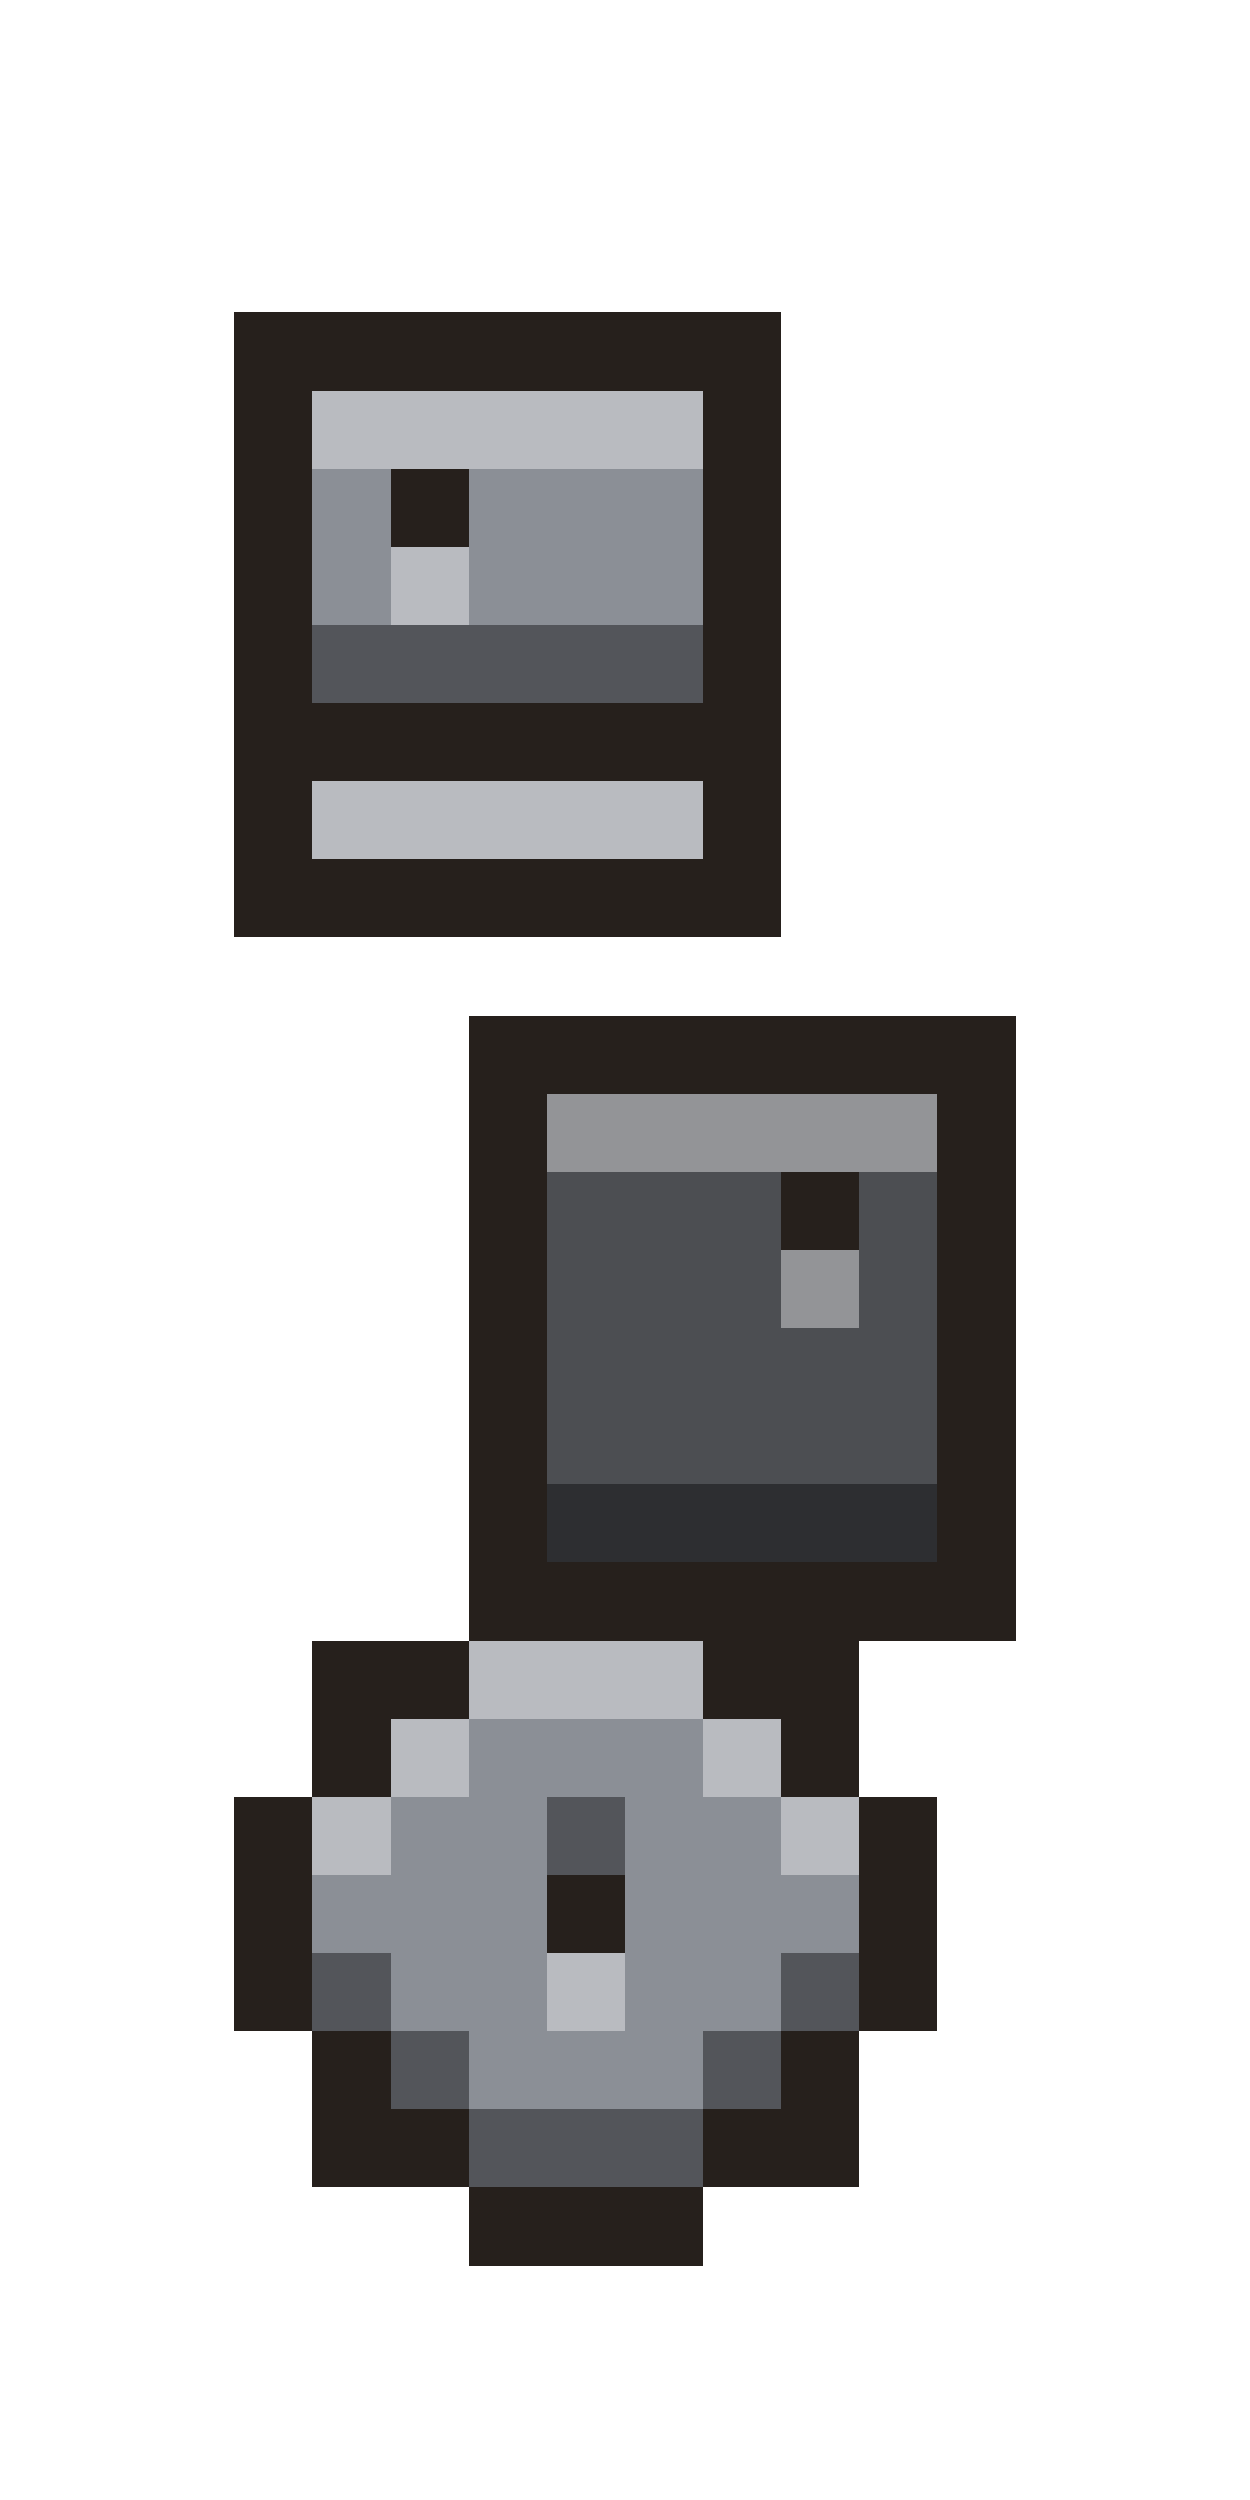
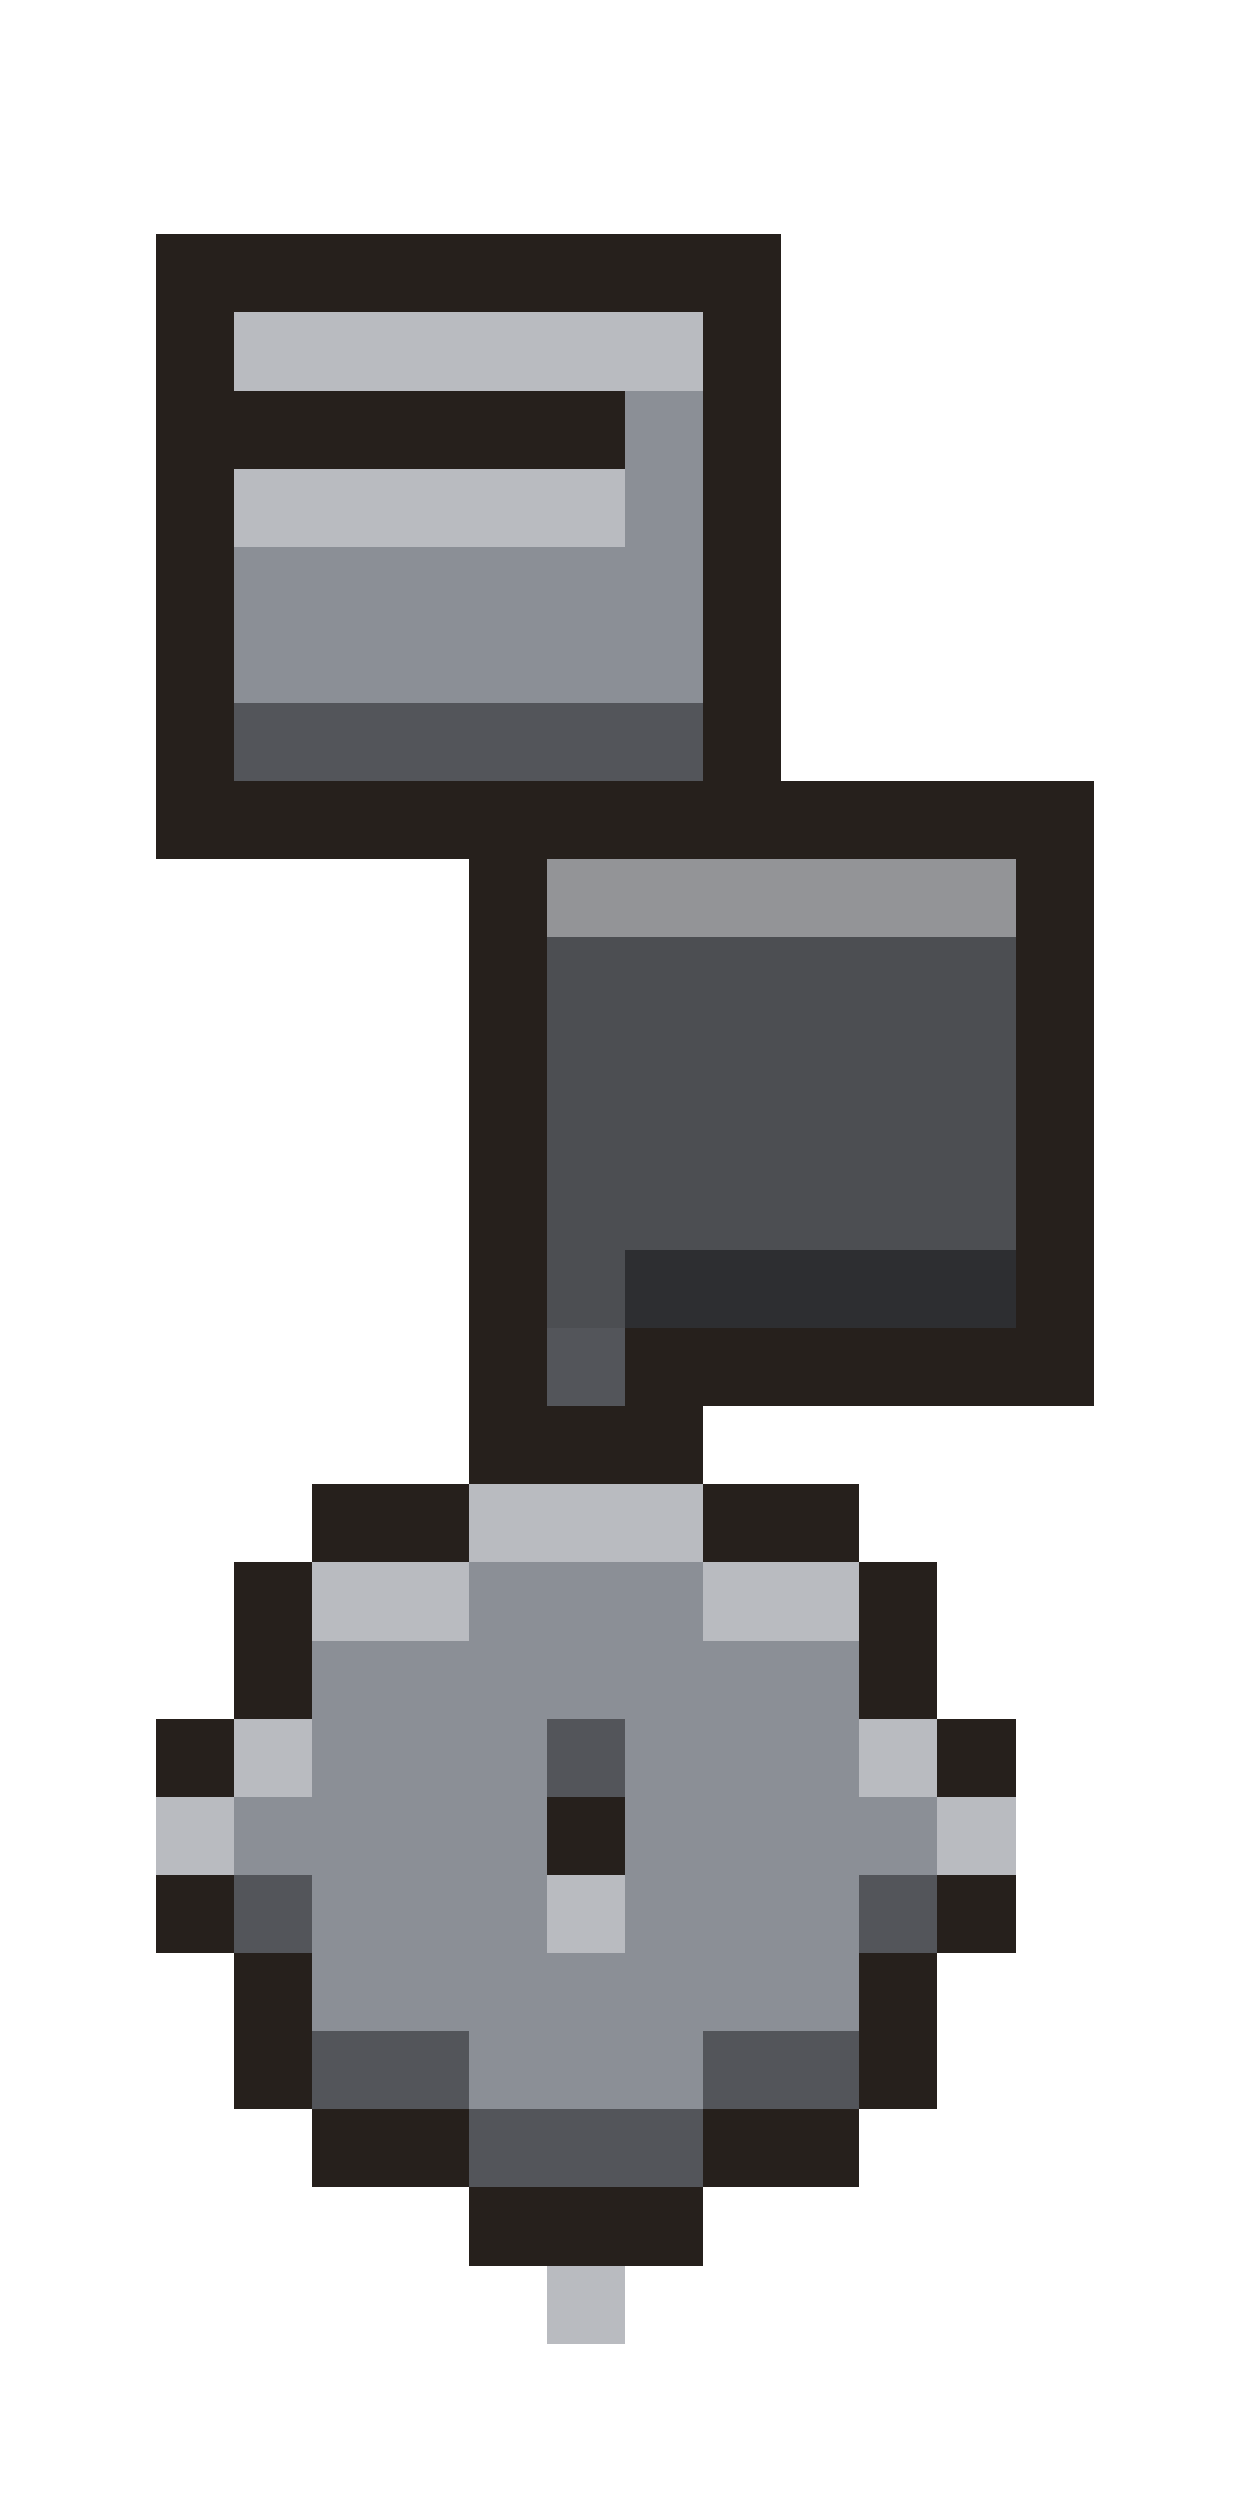
<svg xmlns="http://www.w3.org/2000/svg" width="16" height="32" viewBox="0 0 16 32" shape-rendering="crispEdges">
-   <rect x="3" y="4" width="7" height="1" fill="#26201c" />
-   <rect x="3" y="5" width="1" height="1" fill="#26201c" />
-   <rect x="4" y="5" width="5" height="1" fill="#b9bbc0" />
+   <rect x="2" y="3" width="8" height="1" fill="#26201c" />
+   <rect x="2" y="4" width="1" height="1" fill="#26201c" />
+   <rect x="3" y="4" width="6" height="1" fill="#b9bbc0" />
+   <rect x="9" y="4" width="1" height="1" fill="#26201c" />
+   <rect x="2" y="5" width="6" height="1" fill="#26201c" />
+   <rect x="8" y="5" width="1" height="1" fill="#8b8f96" />
  <rect x="9" y="5" width="1" height="1" fill="#26201c" />
-   <rect x="3" y="6" width="1" height="1" fill="#26201c" />
-   <rect x="4" y="6" width="1" height="1" fill="#8b8f96" />
-   <rect x="5" y="6" width="1" height="1" fill="#26201c" />
-   <rect x="6" y="6" width="3" height="1" fill="#8b8f96" />
+   <rect x="2" y="6" width="1" height="1" fill="#26201c" />
+   <rect x="3" y="6" width="5" height="1" fill="#b9bbc0" />
+   <rect x="8" y="6" width="1" height="1" fill="#8b8f96" />
  <rect x="9" y="6" width="1" height="1" fill="#26201c" />
-   <rect x="3" y="7" width="1" height="1" fill="#26201c" />
-   <rect x="4" y="7" width="1" height="1" fill="#8b8f96" />
-   <rect x="5" y="7" width="1" height="1" fill="#b9bbc0" />
-   <rect x="6" y="7" width="3" height="1" fill="#8b8f96" />
+   <rect x="2" y="7" width="1" height="1" fill="#26201c" />
+   <rect x="3" y="7" width="6" height="1" fill="#8b8f96" />
  <rect x="9" y="7" width="1" height="1" fill="#26201c" />
-   <rect x="3" y="8" width="1" height="1" fill="#26201c" />
-   <rect x="4" y="8" width="5" height="1" fill="#53555a" />
+   <rect x="2" y="8" width="1" height="1" fill="#26201c" />
+   <rect x="3" y="8" width="6" height="1" fill="#8b8f96" />
  <rect x="9" y="8" width="1" height="1" fill="#26201c" />
-   <rect x="3" y="9" width="7" height="1" fill="#26201c" />
-   <rect x="3" y="10" width="1" height="1" fill="#26201c" />
-   <rect x="4" y="10" width="5" height="1" fill="#b9bbc0" />
-   <rect x="9" y="10" width="1" height="1" fill="#26201c" />
-   <rect x="3" y="11" width="7" height="1" fill="#26201c" />
-   <rect x="6" y="13" width="7" height="1" fill="#26201c" />
+   <rect x="2" y="9" width="1" height="1" fill="#26201c" />
+   <rect x="3" y="9" width="6" height="1" fill="#53555a" />
+   <rect x="9" y="9" width="1" height="1" fill="#26201c" />
+   <rect x="2" y="10" width="12" height="1" fill="#26201c" />
+   <rect x="6" y="11" width="1" height="1" fill="#26201c" />
+   <rect x="7" y="11" width="6" height="1" fill="#939497" />
+   <rect x="13" y="11" width="1" height="1" fill="#26201c" />
+   <rect x="6" y="12" width="1" height="1" fill="#26201c" />
+   <rect x="7" y="12" width="6" height="1" fill="#4c4e52" />
+   <rect x="13" y="12" width="1" height="1" fill="#26201c" />
+   <rect x="6" y="13" width="1" height="1" fill="#26201c" />
+   <rect x="7" y="13" width="6" height="1" fill="#4c4e52" />
+   <rect x="13" y="13" width="1" height="1" fill="#26201c" />
  <rect x="6" y="14" width="1" height="1" fill="#26201c" />
-   <rect x="7" y="14" width="5" height="1" fill="#939497" />
-   <rect x="12" y="14" width="1" height="1" fill="#26201c" />
+   <rect x="7" y="14" width="6" height="1" fill="#4c4e52" />
+   <rect x="13" y="14" width="1" height="1" fill="#26201c" />
  <rect x="6" y="15" width="1" height="1" fill="#26201c" />
-   <rect x="7" y="15" width="3" height="1" fill="#4c4e52" />
-   <rect x="10" y="15" width="1" height="1" fill="#26201c" />
-   <rect x="11" y="15" width="1" height="1" fill="#4c4e52" />
-   <rect x="12" y="15" width="1" height="1" fill="#26201c" />
+   <rect x="7" y="15" width="6" height="1" fill="#4c4e52" />
+   <rect x="13" y="15" width="1" height="1" fill="#26201c" />
  <rect x="6" y="16" width="1" height="1" fill="#26201c" />
-   <rect x="7" y="16" width="3" height="1" fill="#4c4e52" />
-   <rect x="10" y="16" width="1" height="1" fill="#939497" />
-   <rect x="11" y="16" width="1" height="1" fill="#4c4e52" />
-   <rect x="12" y="16" width="1" height="1" fill="#26201c" />
+   <rect x="7" y="16" width="1" height="1" fill="#4c4e52" />
+   <rect x="8" y="16" width="5" height="1" fill="#2d2e31" />
+   <rect x="13" y="16" width="1" height="1" fill="#26201c" />
  <rect x="6" y="17" width="1" height="1" fill="#26201c" />
-   <rect x="7" y="17" width="5" height="1" fill="#4c4e52" />
-   <rect x="12" y="17" width="1" height="1" fill="#26201c" />
-   <rect x="6" y="18" width="1" height="1" fill="#26201c" />
-   <rect x="7" y="18" width="5" height="1" fill="#4c4e52" />
-   <rect x="12" y="18" width="1" height="1" fill="#26201c" />
-   <rect x="6" y="19" width="1" height="1" fill="#26201c" />
-   <rect x="7" y="19" width="5" height="1" fill="#2d2e31" />
-   <rect x="12" y="19" width="1" height="1" fill="#26201c" />
-   <rect x="6" y="20" width="7" height="1" fill="#26201c" />
-   <rect x="4" y="21" width="2" height="1" fill="#26201c" />
-   <rect x="6" y="21" width="3" height="1" fill="#b9bbc0" />
-   <rect x="9" y="21" width="2" height="1" fill="#26201c" />
-   <rect x="4" y="22" width="1" height="1" fill="#26201c" />
-   <rect x="5" y="22" width="1" height="1" fill="#b9bbc0" />
-   <rect x="6" y="22" width="3" height="1" fill="#8b8f96" />
-   <rect x="9" y="22" width="1" height="1" fill="#b9bbc0" />
-   <rect x="10" y="22" width="1" height="1" fill="#26201c" />
-   <rect x="3" y="23" width="1" height="1" fill="#26201c" />
-   <rect x="4" y="23" width="1" height="1" fill="#b9bbc0" />
-   <rect x="5" y="23" width="2" height="1" fill="#8b8f96" />
-   <rect x="7" y="23" width="1" height="1" fill="#53555a" />
-   <rect x="8" y="23" width="2" height="1" fill="#8b8f96" />
-   <rect x="10" y="23" width="1" height="1" fill="#b9bbc0" />
-   <rect x="11" y="23" width="1" height="1" fill="#26201c" />
-   <rect x="3" y="24" width="1" height="1" fill="#26201c" />
+   <rect x="7" y="17" width="1" height="1" fill="#53555a" />
+   <rect x="8" y="17" width="6" height="1" fill="#26201c" />
+   <rect x="6" y="18" width="3" height="1" fill="#26201c" />
+   <rect x="4" y="19" width="2" height="1" fill="#26201c" />
+   <rect x="6" y="19" width="3" height="1" fill="#b9bbc0" />
+   <rect x="9" y="19" width="2" height="1" fill="#26201c" />
+   <rect x="3" y="20" width="1" height="1" fill="#26201c" />
+   <rect x="4" y="20" width="2" height="1" fill="#b9bbc0" />
+   <rect x="6" y="20" width="3" height="1" fill="#8b8f96" />
+   <rect x="9" y="20" width="2" height="1" fill="#b9bbc0" />
+   <rect x="11" y="20" width="1" height="1" fill="#26201c" />
+   <rect x="3" y="21" width="1" height="1" fill="#26201c" />
+   <rect x="4" y="21" width="7" height="1" fill="#8b8f96" />
+   <rect x="11" y="21" width="1" height="1" fill="#26201c" />
+   <rect x="2" y="22" width="1" height="1" fill="#26201c" />
+   <rect x="3" y="22" width="1" height="1" fill="#b9bbc0" />
+   <rect x="4" y="22" width="3" height="1" fill="#8b8f96" />
+   <rect x="7" y="22" width="1" height="1" fill="#53555a" />
+   <rect x="8" y="22" width="3" height="1" fill="#8b8f96" />
+   <rect x="11" y="22" width="1" height="1" fill="#b9bbc0" />
+   <rect x="12" y="22" width="1" height="1" fill="#26201c" />
+   <rect x="2" y="23" width="1" height="1" fill="#b9bbc0" />
+   <rect x="3" y="23" width="4" height="1" fill="#8b8f96" />
+   <rect x="7" y="23" width="1" height="1" fill="#26201c" />
+   <rect x="8" y="23" width="4" height="1" fill="#8b8f96" />
+   <rect x="12" y="23" width="1" height="1" fill="#b9bbc0" />
+   <rect x="2" y="24" width="1" height="1" fill="#26201c" />
+   <rect x="3" y="24" width="1" height="1" fill="#53555a" />
  <rect x="4" y="24" width="3" height="1" fill="#8b8f96" />
-   <rect x="7" y="24" width="1" height="1" fill="#26201c" />
+   <rect x="7" y="24" width="1" height="1" fill="#b9bbc0" />
  <rect x="8" y="24" width="3" height="1" fill="#8b8f96" />
-   <rect x="11" y="24" width="1" height="1" fill="#26201c" />
+   <rect x="11" y="24" width="1" height="1" fill="#53555a" />
+   <rect x="12" y="24" width="1" height="1" fill="#26201c" />
  <rect x="3" y="25" width="1" height="1" fill="#26201c" />
-   <rect x="4" y="25" width="1" height="1" fill="#53555a" />
-   <rect x="5" y="25" width="2" height="1" fill="#8b8f96" />
-   <rect x="7" y="25" width="1" height="1" fill="#b9bbc0" />
-   <rect x="8" y="25" width="2" height="1" fill="#8b8f96" />
-   <rect x="10" y="25" width="1" height="1" fill="#53555a" />
+   <rect x="4" y="25" width="7" height="1" fill="#8b8f96" />
  <rect x="11" y="25" width="1" height="1" fill="#26201c" />
-   <rect x="4" y="26" width="1" height="1" fill="#26201c" />
-   <rect x="5" y="26" width="1" height="1" fill="#53555a" />
+   <rect x="3" y="26" width="1" height="1" fill="#26201c" />
+   <rect x="4" y="26" width="2" height="1" fill="#53555a" />
  <rect x="6" y="26" width="3" height="1" fill="#8b8f96" />
-   <rect x="9" y="26" width="1" height="1" fill="#53555a" />
-   <rect x="10" y="26" width="1" height="1" fill="#26201c" />
+   <rect x="9" y="26" width="2" height="1" fill="#53555a" />
+   <rect x="11" y="26" width="1" height="1" fill="#26201c" />
  <rect x="4" y="27" width="2" height="1" fill="#26201c" />
  <rect x="6" y="27" width="3" height="1" fill="#53555a" />
  <rect x="9" y="27" width="2" height="1" fill="#26201c" />
  <rect x="6" y="28" width="3" height="1" fill="#26201c" />
+   <rect x="7" y="29" width="1" height="1" fill="#b9bbc0" />
</svg>
